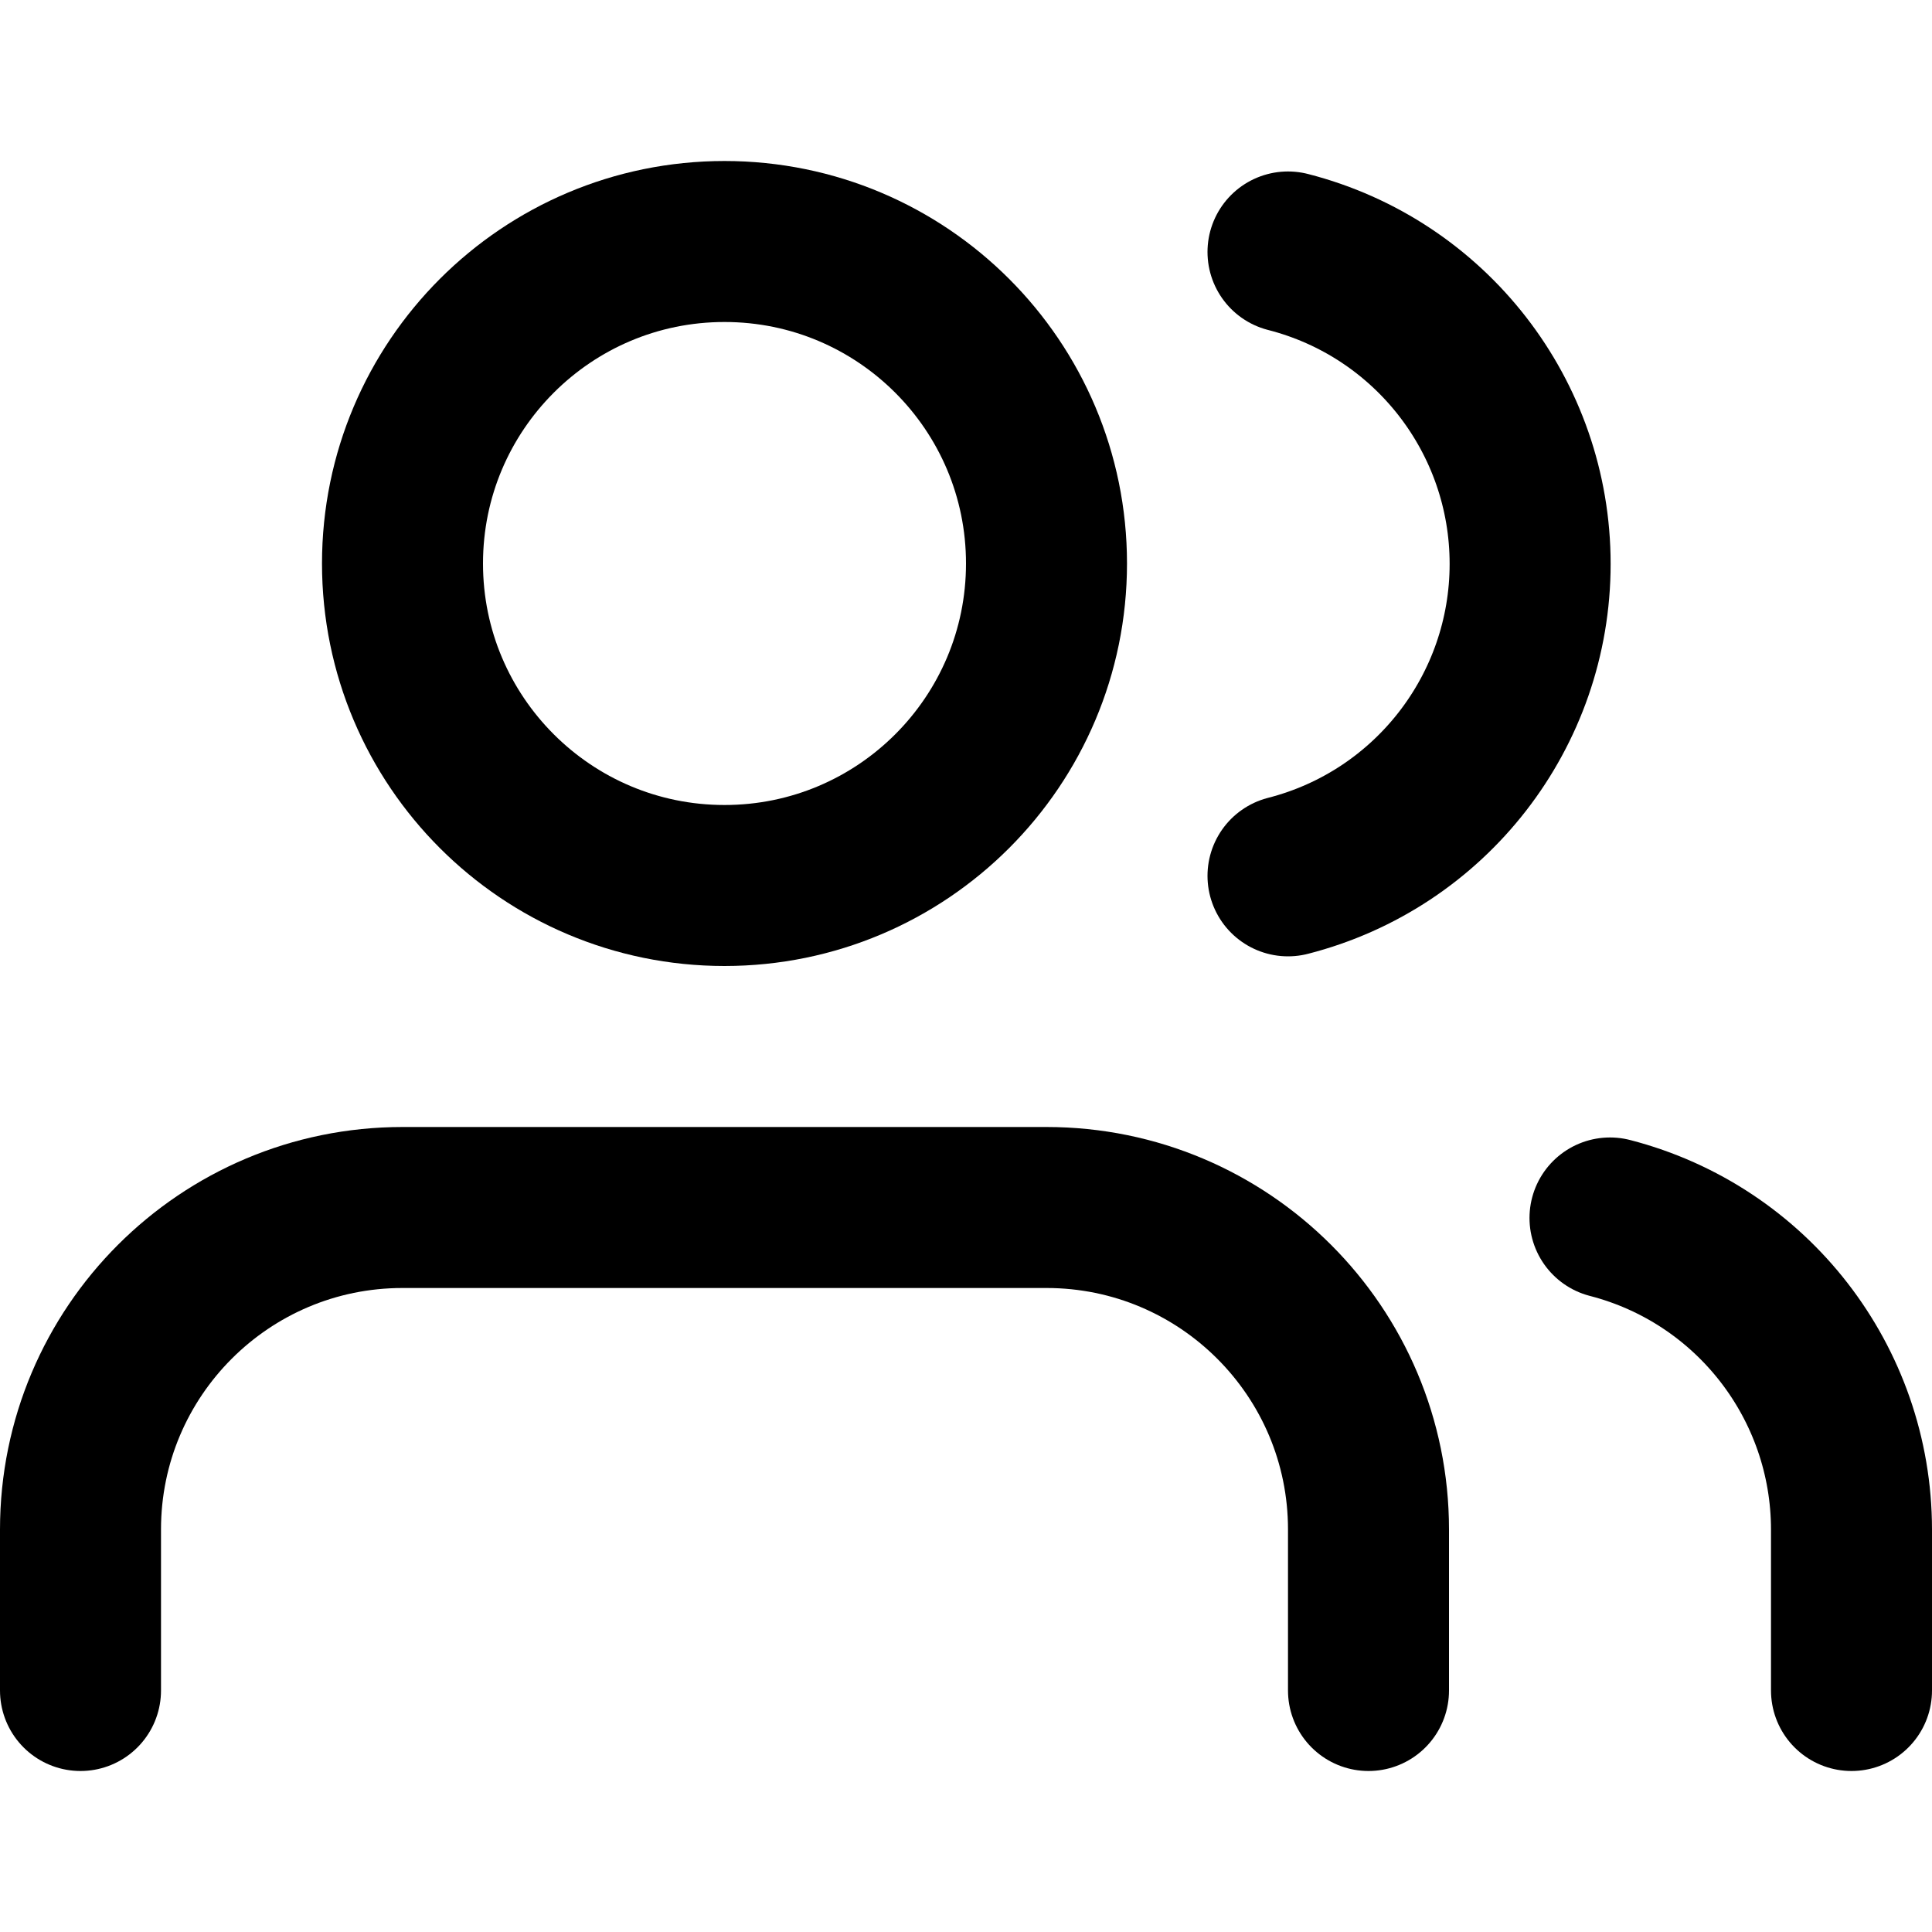
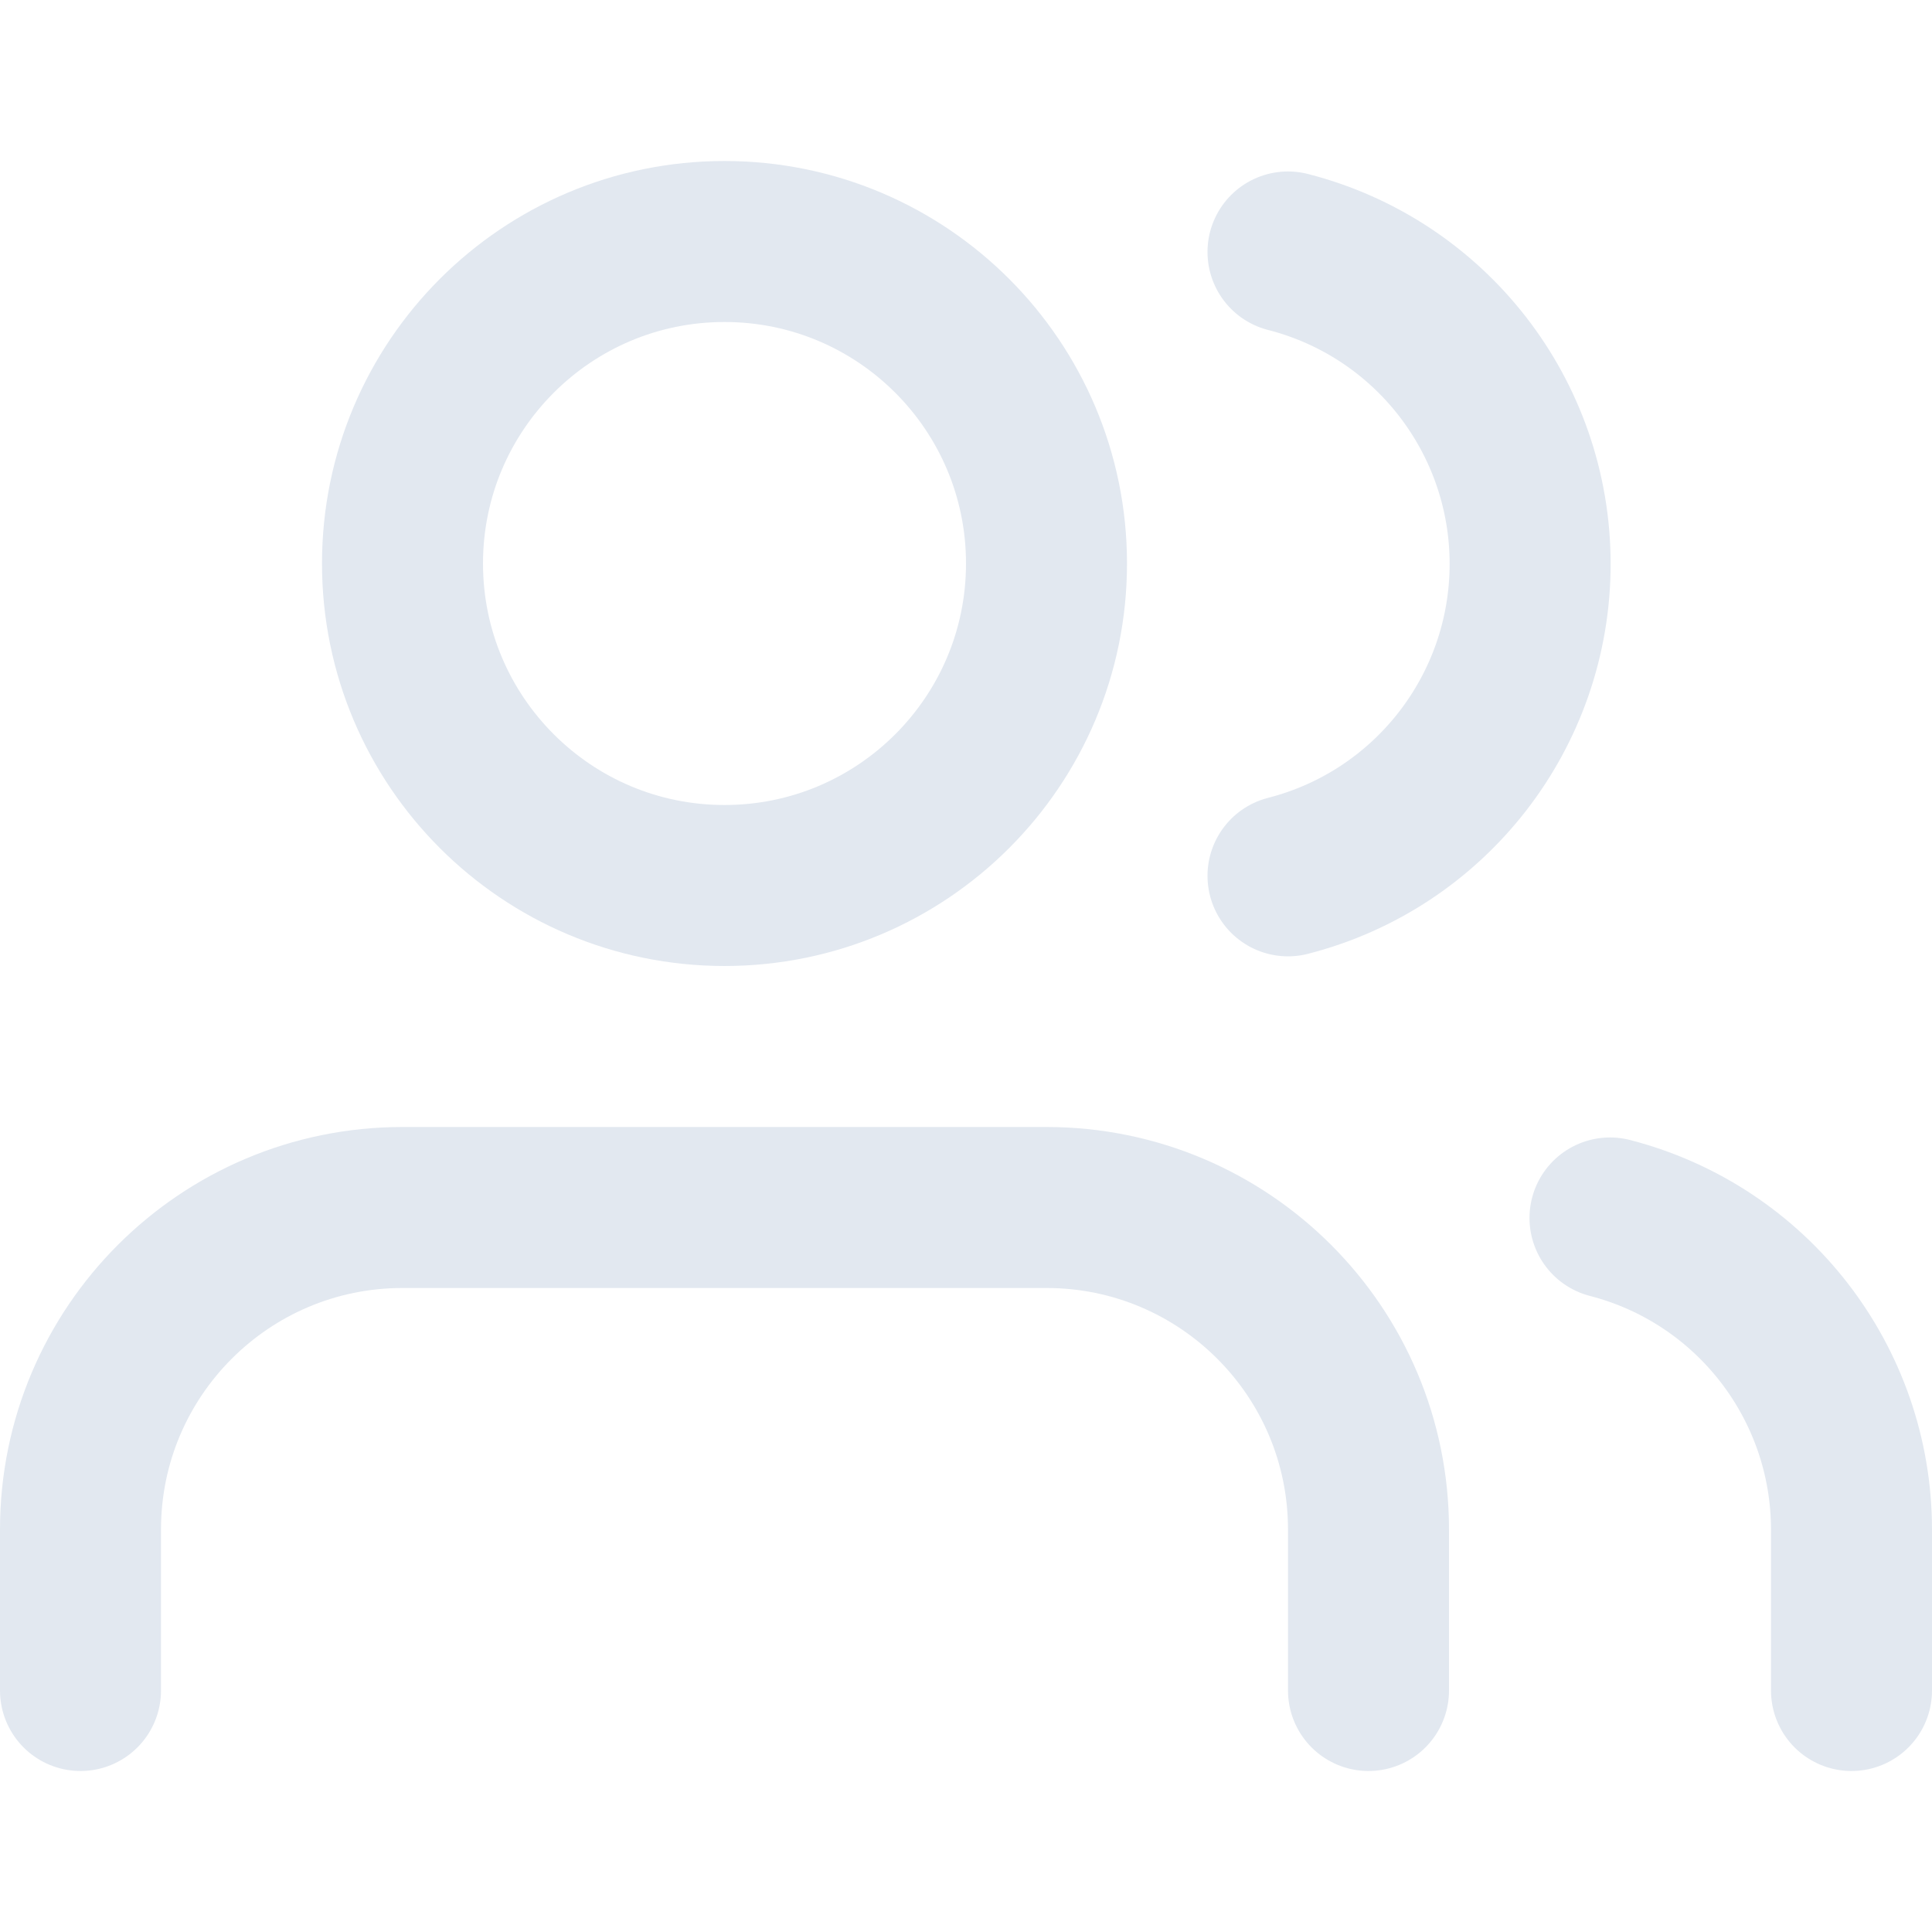
- <svg xmlns="http://www.w3.org/2000/svg" viewBox="0 0 24 24" fill="none" stroke="currentColor" stroke-width="2" stroke-linecap="round" stroke-linejoin="round">
+ <svg xmlns="http://www.w3.org/2000/svg" viewBox="0 0 24 24" fill="none" stroke="#e2e8f0" stroke-width="2" stroke-linecap="round" stroke-linejoin="round">
  <path d="M17 21v-2a4 4 0 0 0-4-4H5a4 4 0 0 0-4 4v2" />
  <circle cx="9" cy="7" r="4" />
  <path d="M23 21v-2a4 4 0 0 0-3-3.87" />
  <path d="M16 3.13a4 4 0 0 1 0 7.75" />
</svg>
